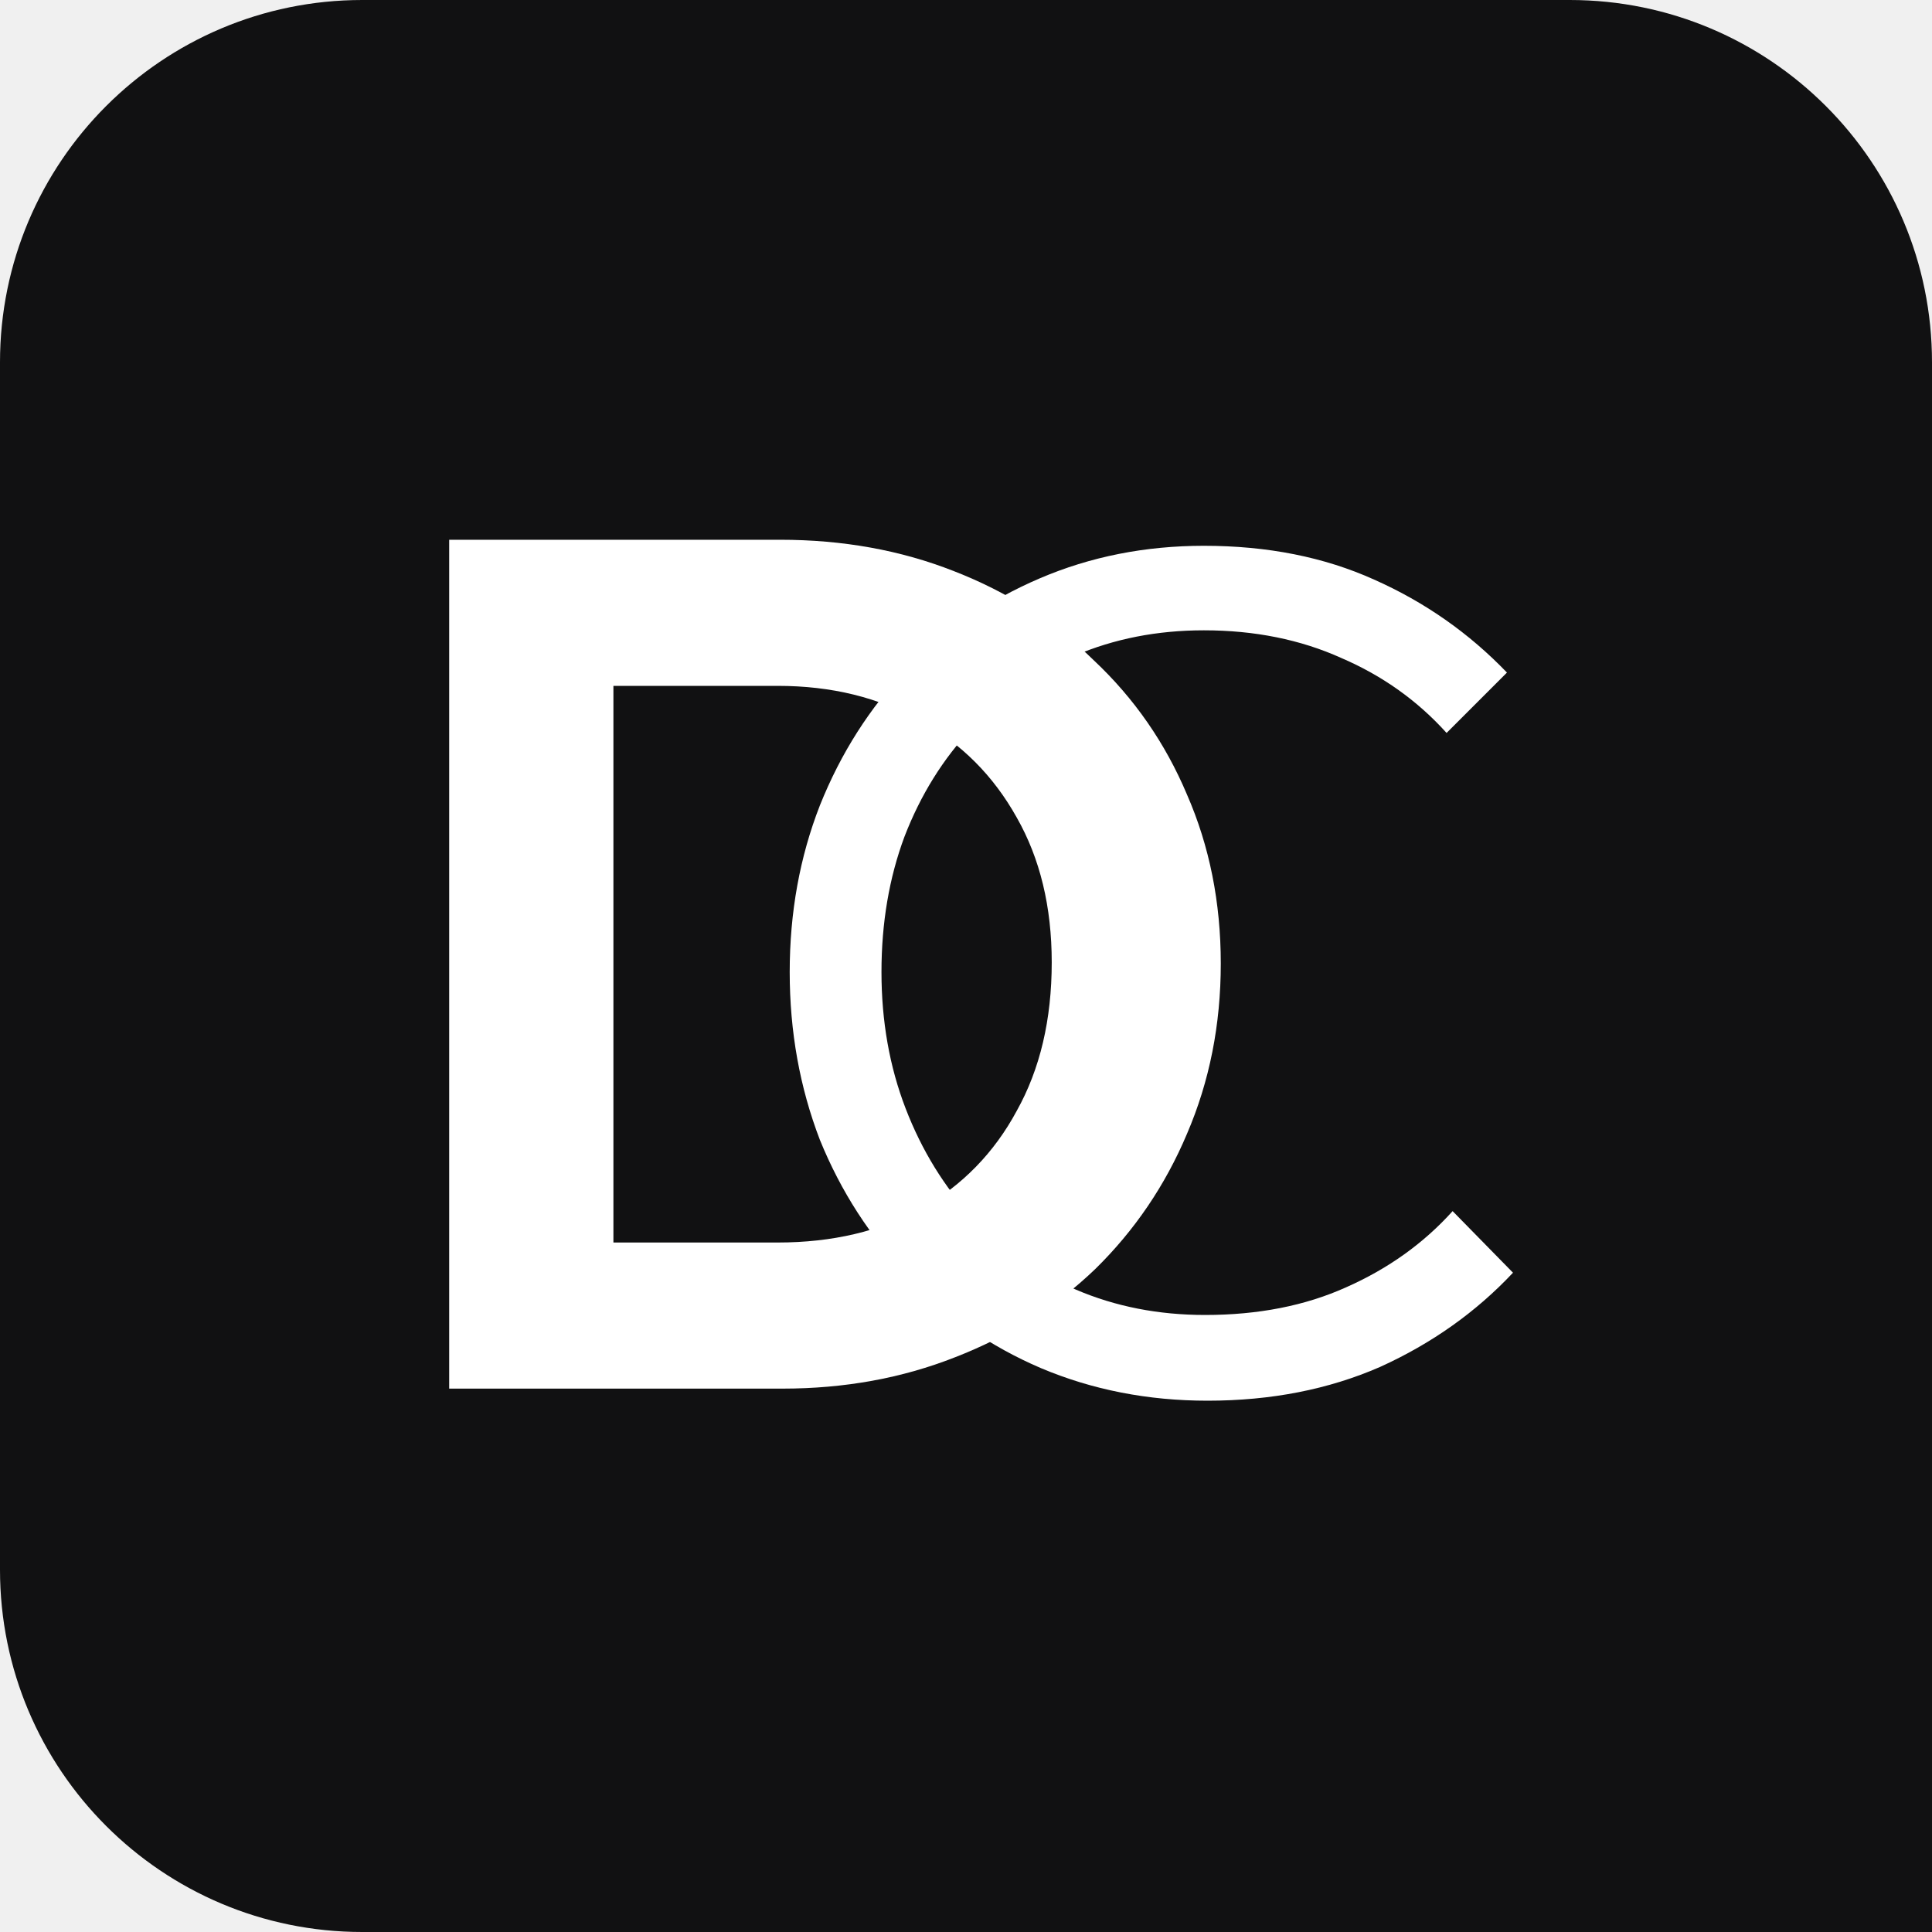
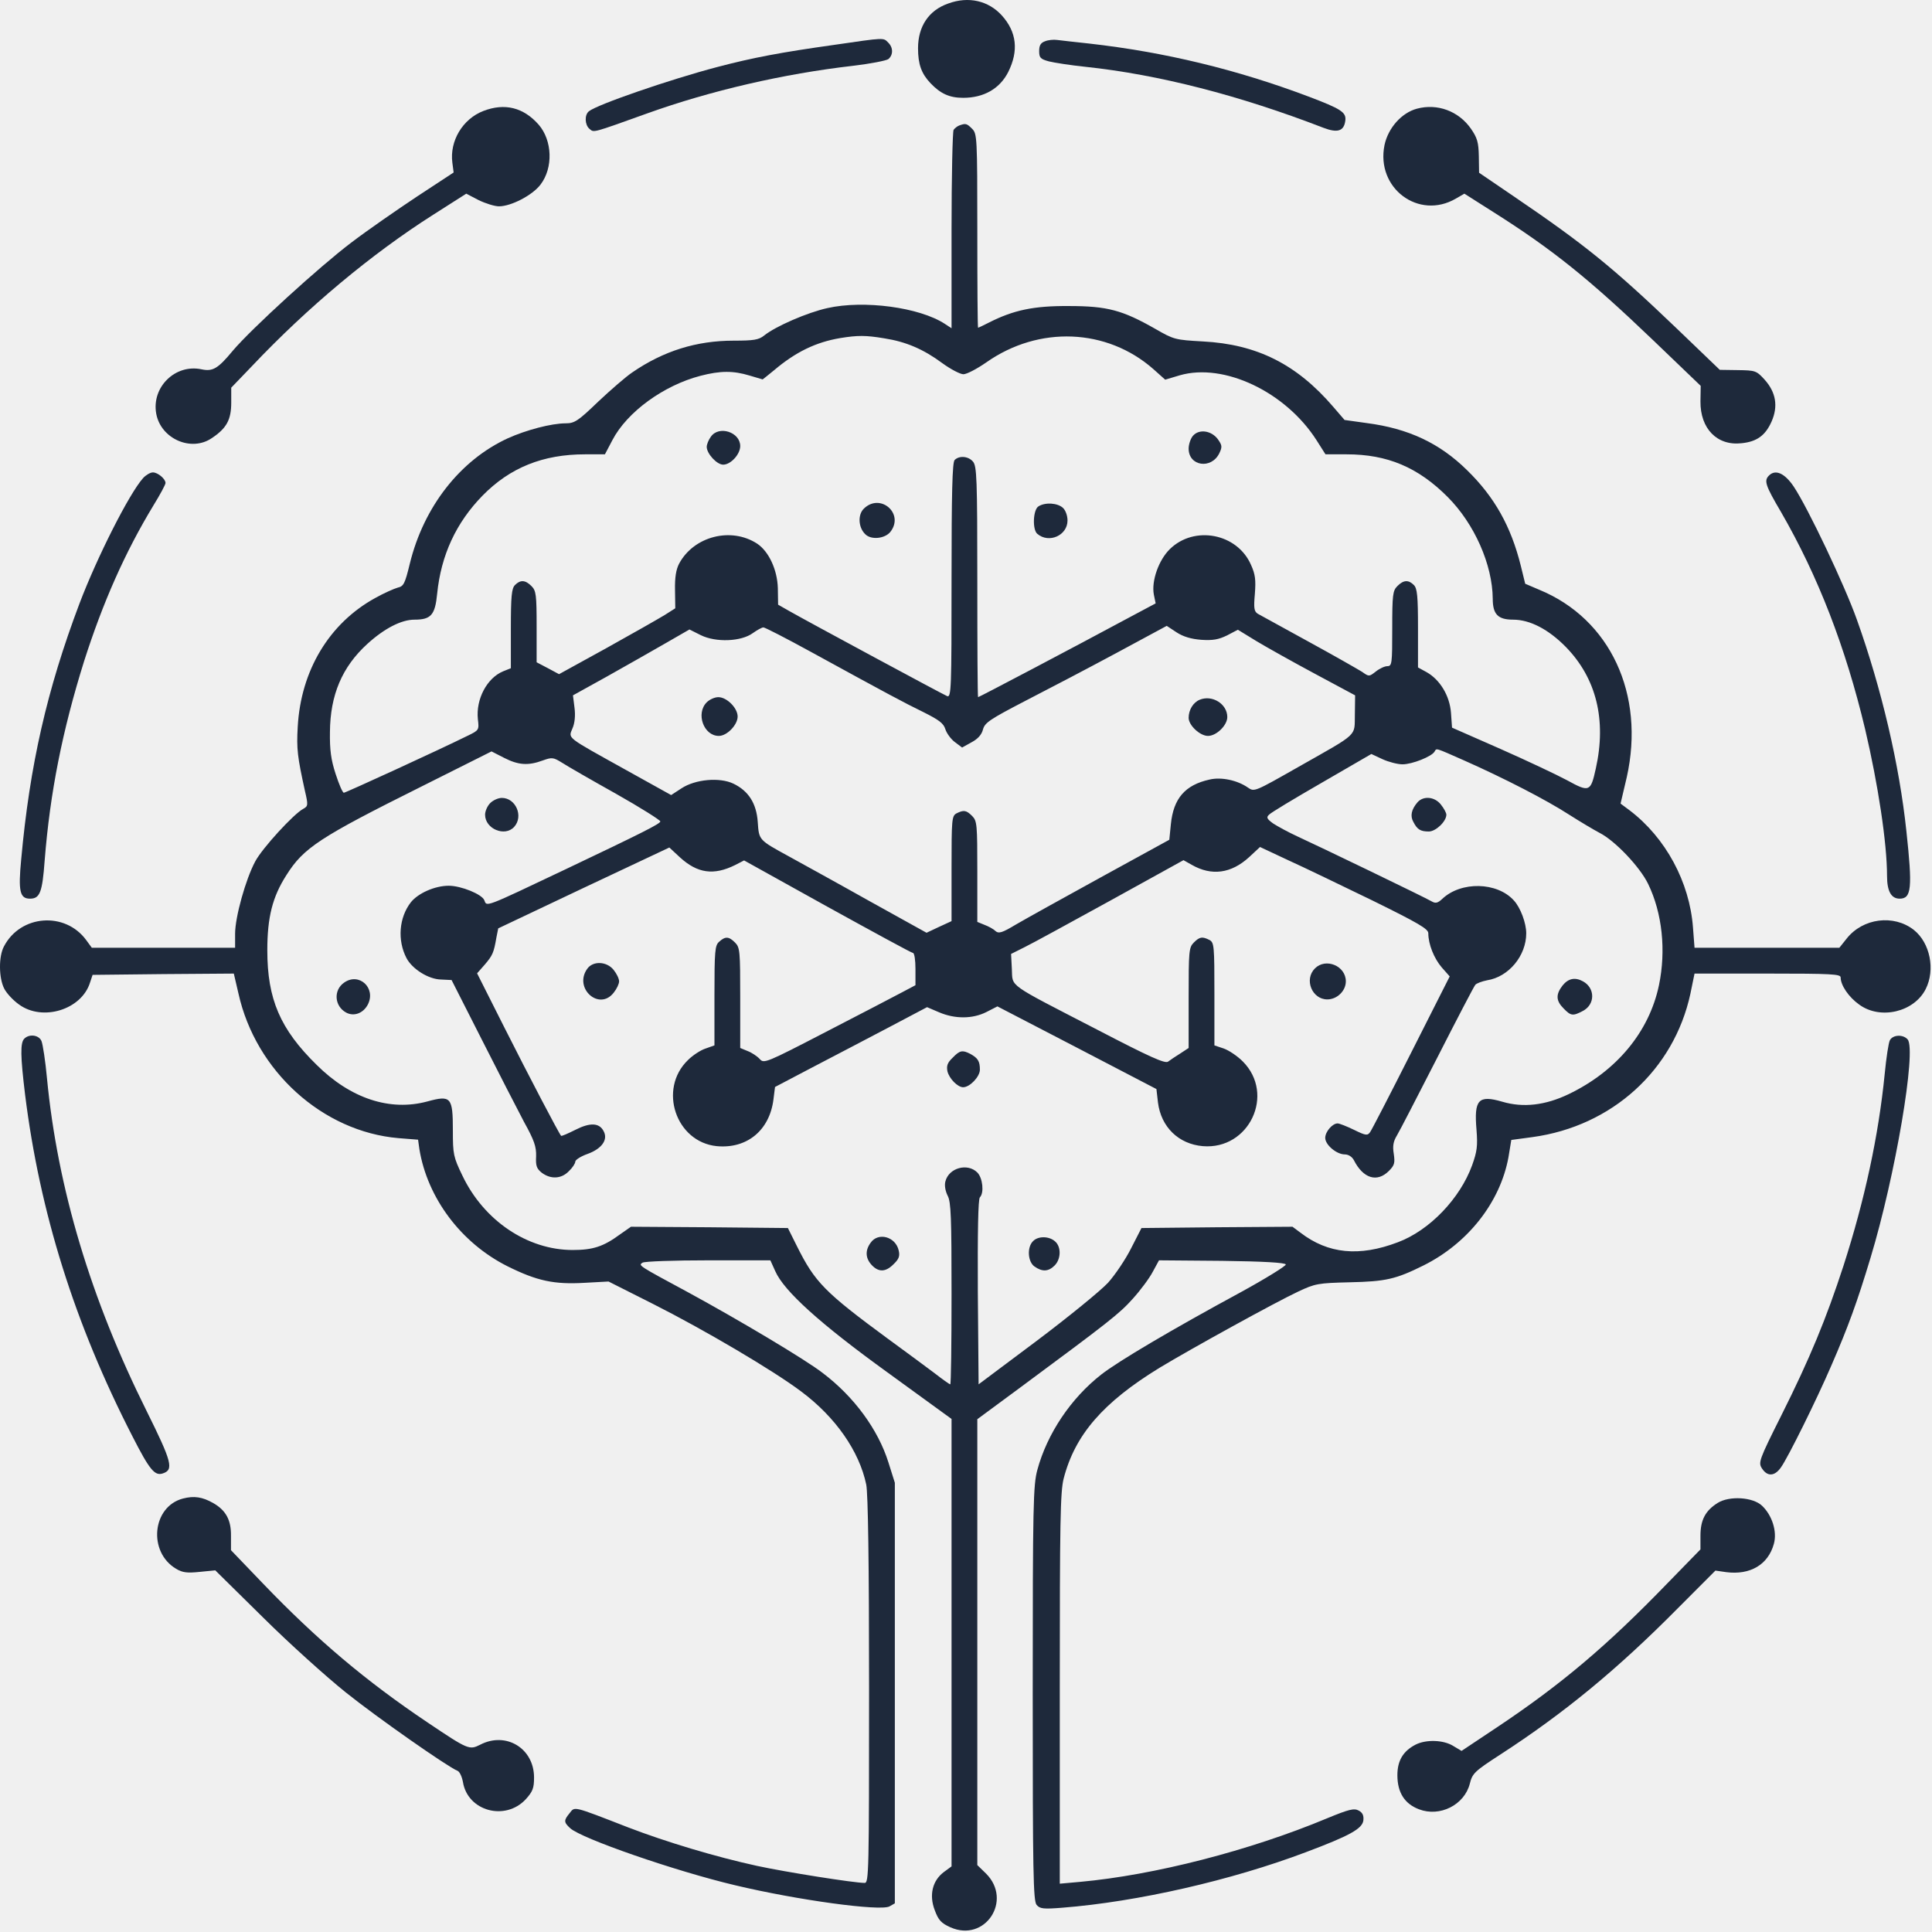
- <svg xmlns="http://www.w3.org/2000/svg" width="32" height="32" viewBox="0 0 32 32" fill="none">
-   <path d="M0 6C0 2.686 2.686 0 6 0H26C29.314 0 32 2.686 32 6V32H6C2.686 32 0 29.314 0 26V6Z" fill="#111112" />
-   <path d="M20 23.2C19.013 23.2 18.093 23.02 17.24 22.66C16.4 22.3 15.667 21.793 15.04 21.14C14.413 20.487 13.927 19.733 13.58 18.88C13.247 18.013 13.08 17.087 13.08 16.1C13.08 15.113 13.247 14.193 13.58 13.34C13.927 12.473 14.407 11.72 15.02 11.08C15.647 10.44 16.38 9.94 17.22 9.58C18.06 9.22 18.967 9.04 19.94 9.04C20.993 9.04 21.933 9.227 22.76 9.6C23.6 9.973 24.333 10.487 24.96 11.14L23.96 12.14C23.48 11.607 22.9 11.193 22.22 10.9C21.54 10.593 20.78 10.44 19.94 10.44C19.167 10.44 18.453 10.58 17.8 10.86C17.16 11.14 16.593 11.54 16.1 12.06C15.62 12.567 15.247 13.167 14.98 13.86C14.727 14.54 14.6 15.287 14.6 16.1C14.6 16.913 14.733 17.667 15 18.36C15.267 19.053 15.64 19.66 16.12 20.18C16.6 20.687 17.167 21.08 17.82 21.36C18.473 21.64 19.187 21.78 19.96 21.78C20.84 21.78 21.62 21.627 22.3 21.32C22.993 21.013 23.58 20.593 24.06 20.06L25.06 21.08C24.447 21.733 23.713 22.253 22.86 22.64C22.007 23.013 21.053 23.2 20 23.2Z" fill="white" />
-   <path d="M9.3 23V20.58H12.88C13.787 20.58 14.58 20.393 15.26 20.02C15.94 19.633 16.467 19.093 16.84 18.4C17.227 17.707 17.42 16.887 17.42 15.94C17.42 15.02 17.227 14.22 16.84 13.54C16.453 12.847 15.92 12.313 15.24 11.94C14.56 11.553 13.773 11.36 12.88 11.36H9.24V8.94H12.92C13.96 8.94 14.92 9.113 15.8 9.46C16.693 9.807 17.467 10.3 18.12 10.94C18.787 11.567 19.3 12.307 19.66 13.16C20.033 14.013 20.22 14.947 20.22 15.96C20.22 16.973 20.033 17.913 19.66 18.78C19.3 19.633 18.793 20.38 18.14 21.02C17.487 21.647 16.713 22.133 15.82 22.48C14.94 22.827 13.987 23 12.96 23H9.3ZM7.44 23V8.94H10.16V23H7.44Z" fill="white" />
+ <svg xmlns="http://www.w3.org/2000/svg" width="1366" height="1366" viewBox="0 0 1366 1366" fill="none">
+   <path d="M670.409 2.496C656.743 7.245 649.09 18.57 649.09 34.095C649.09 45.42 651.459 51.995 657.837 58.753C664.943 66.242 671.32 69.165 680.978 69.165C695.555 69.165 706.852 62.772 712.865 50.899C720.336 35.922 718.878 22.588 708.31 10.898C698.835 0.487 684.804 -2.801 670.409 2.496Z" fill="#1E293B" />
+   <path d="M589.871 31.72C552.153 37.017 532.656 40.67 506.964 47.428C473.619 56.196 422.235 73.913 416.404 78.662C413.125 81.219 413.489 88.343 416.769 91.082C420.049 93.822 418.044 94.37 457.767 80.123C502.591 64.05 553.975 52.177 603.173 46.515C615.563 45.054 626.678 42.862 628.136 41.766C631.598 38.843 631.598 33.547 627.954 30.076C624.492 26.606 626.132 26.423 589.871 31.72Z" fill="#1E293B" />
+   <path d="M738.921 29.164C735.824 30.26 734.73 32.086 734.73 36.105C734.73 40.854 735.642 41.767 741.655 43.411C745.299 44.324 756.96 46.151 767.529 47.246C819.095 52.726 876.128 67.338 935.712 90.353C945.733 94.188 950.289 92.727 951.2 85.238C951.929 79.393 948.284 77.019 925.143 68.252C874.306 49.073 823.468 36.835 770.262 30.808C760.24 29.712 750.036 28.616 747.485 28.251C744.934 27.885 741.108 28.251 738.921 29.164Z" fill="#1E293B" />
+   <path d="M341.697 78.48C327.12 84.142 317.827 99.668 319.831 115.01L320.743 121.951L294.868 138.938C280.838 148.253 259.701 162.866 248.222 171.633C225.992 188.437 177.705 232.456 164.586 247.982C154.017 260.768 150.373 262.777 142.538 261.133C123.952 257.115 107.006 273.736 110.469 292.549C113.748 310.267 135.25 319.765 149.827 309.719C160.213 302.778 163.493 296.75 163.493 284.695V274.101L178.07 258.941C217.428 217.296 262.799 179.487 306.165 151.906L329.671 136.929L338.417 141.495C343.337 143.87 349.714 145.879 352.812 145.879C361.376 145.879 376.5 138.025 382.148 130.536C391.259 118.664 390.53 99.302 380.873 88.16C370.122 75.923 356.821 72.635 341.697 78.48Z" fill="#1E293B" />
+   <path d="M1001.86 76.836C990.922 79.759 981.447 90.535 978.896 102.59C972.701 133.093 1003.13 155.742 1029.37 140.399L1035.38 136.929L1055.79 149.897C1097.15 176.017 1123.39 197.022 1168.58 240.311L1202.47 272.823L1202.29 283.782C1202.11 303.143 1214.13 315.381 1231.44 313.372C1242.19 312.276 1248.21 307.892 1252.58 298.029C1257.32 287.252 1255.68 277.389 1247.66 268.439C1241.83 262.046 1241.1 261.864 1228.71 261.681L1215.96 261.498L1185.34 232.091C1140.7 189.35 1120.48 172.912 1070.18 138.756L1045.77 122.134L1045.59 110.444C1045.4 100.581 1044.49 97.476 1039.94 90.9C1031.19 78.48 1016.25 73 1001.86 76.836Z" fill="#1E293B" />
+   <path d="M678.245 88.708C676.787 89.256 674.965 90.717 674.236 91.813C673.507 92.909 672.778 124.873 672.778 163.048V232.091L668.041 228.986C650.184 217.296 610.826 211.999 584.951 217.844C570.921 220.949 548.509 230.63 540.309 237.205C536.483 240.31 532.838 240.858 518.808 240.858C492.387 240.858 469.064 248.164 447.016 263.324C442.643 266.247 431.892 275.562 422.964 283.964C408.751 297.663 406.2 299.307 400.005 299.307C389.801 299.307 371.944 304.056 359.007 309.901C325.298 325.426 299.606 358.304 289.766 398.488C286.304 412.735 285.393 414.561 281.202 415.474C278.651 416.205 271.545 419.31 265.35 422.781C232.733 440.681 212.69 474.106 210.503 513.924C209.592 529.633 210.321 535.112 215.605 559.222C217.974 569.268 217.792 569.999 214.512 571.825C207.77 575.296 185.358 599.771 180.438 609.087C173.696 621.69 166.226 648.357 166.226 660.229V670.093H115.57H64.915L60.906 664.613C45.965 644.339 14.442 646.713 2.78 669.179C-1.046 676.303 -0.864 691.463 2.963 698.952C4.603 702.24 9.34 707.354 13.531 710.276C30.112 722.332 57.627 713.929 63.64 694.751L65.462 689.271L115.388 688.723L165.315 688.358L168.594 702.422C180.803 757.401 228.178 800.142 281.749 804.708L295.597 805.804L296.508 812.379C302.157 847.084 326.027 878.865 358.825 895.304C379.779 905.715 391.805 908.272 413.489 906.994L430.252 906.08L461.775 921.971C497.671 940.054 547.233 969.278 566.548 983.891C590.782 1001.97 607.546 1026.08 612.466 1049.65C613.741 1056.04 614.47 1104.26 614.47 1195.22C614.47 1323.63 614.288 1331.3 611.372 1331.3C603.902 1331.3 555.433 1323.63 535.207 1319.24C505.871 1312.85 470.704 1302.25 444.101 1292.03C404.196 1276.5 406.565 1277.23 402.738 1281.98C398.547 1287.09 398.547 1288.37 403.103 1292.57C410.938 1299.88 477.263 1322.89 519.719 1332.94C564.179 1343.53 622.123 1351.39 628.865 1347.92L632.691 1345.73V1197.05V1048.37L628.136 1033.94C620.847 1010.74 603.902 987.544 581.672 970.74C569.463 961.242 522.452 933.296 486.921 913.935C451.025 894.573 451.207 894.756 454.305 892.747C455.762 891.834 476.535 891.103 500.769 891.103H544.682L548.144 898.774C554.34 912.839 579.485 935.67 627.772 970.557L672.778 1003.25V1161.43V1319.61L667.312 1323.63C659.294 1329.65 656.743 1339.88 660.934 1350.66C663.485 1357.6 665.49 1359.79 672.049 1362.71C696.466 1373.49 716.145 1343.72 697.195 1324.72L690.999 1318.69V1161.06V1003.43L720.7 981.516C784.11 934.574 791.399 928.912 800.874 918.318C806.34 912.291 812.718 903.706 815.087 899.14L819.46 891.103L863.92 891.468C893.438 891.834 908.744 892.747 909.109 894.025C909.473 894.939 895.078 903.889 877.404 913.569C828.206 940.237 790.852 962.338 778.644 971.836C757.143 988.64 740.379 1013.66 733.455 1039.23C730.54 1050.01 730.175 1063.34 730.175 1197.23C730.175 1323.44 730.54 1343.9 732.909 1346.82C735.277 1349.56 737.464 1349.93 751.13 1348.83C804.336 1344.63 870.662 1329.47 923.321 1309.56C954.48 1297.87 963.226 1292.94 963.955 1287.09C964.319 1283.62 963.408 1281.62 960.675 1280.15C957.395 1278.33 953.751 1279.24 938.263 1285.63C883.599 1308.47 815.998 1325.82 763.52 1330.57L749.308 1331.84V1193.94C749.308 1076.31 749.672 1054.76 752.041 1045.44C760.058 1014.39 779.919 991.562 819.824 967.087C841.872 953.753 901.82 920.693 917.855 913.204C929.881 907.542 931.885 907.176 954.297 906.628C979.807 906.08 986.914 904.437 1006.41 894.756C1037.93 879.048 1060.71 850.006 1066.54 818.224L1068.55 805.987L1083.49 803.977C1139.79 796.306 1183.52 756.488 1195.18 702.605L1198.1 688.358H1249.85C1295.22 688.358 1301.41 688.723 1301.41 691.098C1301.41 696.577 1307.06 704.979 1314.53 710.276C1329.47 721.236 1353.34 715.573 1361.54 699.317C1368.47 685.618 1364.64 666.622 1353.16 657.49C1338.95 646.348 1317.08 649.088 1305.6 663.7L1300.5 670.093H1249.3H1198.1L1197.01 655.846C1194.64 623.699 1177.69 592.283 1152.18 572.921L1145.8 568.172L1150.18 549.542C1163.3 490.91 1138.51 437.575 1088.22 416.936L1078.38 412.735L1075.29 400.132C1068.36 372.186 1056.7 351.363 1037.2 332.367C1017.89 313.371 995.842 302.96 966.324 299.124L950.653 296.933L942.636 287.617C916.762 257.48 888.701 243.415 850.436 241.406C830.939 240.31 830.028 240.128 816.727 232.456C793.585 219.305 783.017 216.383 755.685 216.383C730.722 216.2 716.509 219.305 699.199 228.072C695.373 230.082 691.728 231.725 691.546 231.725C691.182 231.725 690.999 200.857 690.999 163.231C690.999 97.11 690.817 94.553 687.355 91.083C683.529 87.247 682.8 87.064 678.245 88.708ZM625.221 239.214C640.526 241.589 652.917 246.886 666.219 256.749C672.232 261.133 678.973 264.603 681.16 264.603C683.529 264.603 690.817 260.767 697.377 256.201C734.548 230.082 782.653 232.091 815.451 260.95L823.833 268.439L834.219 265.334C865.377 256.384 908.926 277.023 930.792 311.18L937.169 321.225H952.111C980.901 321.225 1002.58 330.358 1023.54 351.363C1042.49 370.359 1055.24 399.218 1055.43 423.329C1055.43 434.288 1059.07 438.123 1069.82 438.123C1081.85 438.123 1094.97 445.064 1107.17 457.485C1128.68 479.586 1135.96 508.993 1128.31 543.332C1124.67 559.953 1123.76 560.318 1108.09 551.734C1100.61 547.715 1079.3 537.669 1060.71 529.45L1026.64 514.472L1025.91 504.061C1025 491.823 1018.07 480.499 1008.6 475.202L1002.58 471.914V444.151C1002.58 421.502 1002.04 416.022 999.669 413.648C995.842 409.812 992.38 409.995 988.007 414.379C984.727 417.666 984.363 420.406 984.363 444.516C984.363 469.174 984.18 471.001 980.901 471.001C979.078 471.001 975.434 472.645 972.701 474.837C967.963 478.49 967.963 478.49 963.044 475.019C960.128 473.193 943.182 463.512 925.143 453.649C907.104 443.786 890.887 434.836 889.247 433.922C886.696 432.279 886.332 429.904 887.243 419.858C887.972 410.178 887.607 406.159 884.51 399.401C874.853 377.117 844.423 371.272 827.113 388.259C819.278 395.931 813.993 410.725 815.815 420.406L817.091 426.616L799.963 435.749C757.507 458.581 692.275 492.919 691.546 492.919C691.182 492.919 690.999 456.206 690.999 411.273C690.999 338.03 690.635 329.445 687.902 326.34C684.622 322.504 678.245 321.956 674.965 325.244C673.325 326.888 672.778 348.258 672.778 410.36C672.778 486.892 672.596 493.285 669.681 492.189C666.583 490.91 571.65 439.767 558.166 432.096L550.149 427.53L549.967 415.84C549.602 402.871 543.589 389.903 535.389 384.423C516.986 372.368 490.565 379.126 480.179 398.488C477.992 402.689 477.081 408.168 477.263 417.301L477.446 430.087L469.975 434.836C465.784 437.393 447.198 447.987 428.795 458.215L395.268 476.663L387.432 472.462L379.415 468.261V443.238C379.415 420.406 379.051 417.666 375.771 414.379C371.398 409.995 367.936 409.812 364.109 413.648C361.74 416.022 361.194 421.502 361.194 444.516V472.462L355.727 474.654C344.248 479.403 336.413 494.381 337.87 508.445C338.781 516.116 338.781 516.299 330.4 520.317C311.267 529.815 244.395 560.501 243.12 560.501C242.208 560.501 239.657 554.473 237.289 547.167C234.009 537.121 233.098 530.181 233.28 517.577C233.462 491.458 241.844 471.549 259.701 455.293C271.727 444.334 283.753 438.123 293.046 438.123C304.708 438.123 307.623 434.836 309.081 419.858C311.814 392.46 322.564 369.446 341.15 350.45C360.647 330.541 383.97 321.225 413.671 321.225H427.701L432.986 311.18C443.372 291.27 469.246 272.457 495.303 265.699C509.333 262.046 518.444 262.046 529.923 265.516C534.843 266.978 539.034 268.256 539.216 268.256C539.216 268.256 543.042 265.334 547.416 261.681C562.539 248.895 576.752 241.954 594.062 239.032C606.453 237.022 612.101 237.022 625.221 239.214ZM849.343 452.37C857.542 452.918 861.551 452.188 867.564 449.265L875.217 445.247L888.336 453.284C895.625 457.667 914.211 468.079 929.881 476.481L958.124 491.641L957.942 505.157C957.577 521.048 961.222 517.76 918.037 542.236C886.879 559.953 886.879 559.953 882.323 556.848C875.035 551.734 863.555 549.176 855.174 551.186C837.863 555.021 829.664 564.519 827.842 582.785L826.748 593.744L778.462 620.228C751.859 634.841 724.891 649.818 718.331 653.654C708.31 659.682 706.123 660.229 703.754 658.22C702.297 656.759 698.835 654.933 695.919 653.837L690.999 651.827V616.21C690.999 582.967 690.817 580.41 687.355 576.94C683.164 572.739 681.342 572.556 676.24 575.113C672.96 576.94 672.778 579.314 672.778 614.201V651.279L664.032 655.298L655.104 659.499L614.288 636.85C591.876 624.247 566.548 610.365 557.984 605.616C536.301 593.744 536.665 594.109 535.754 581.141C534.843 567.99 529.194 559.222 518.626 554.108C508.786 549.359 491.476 551.003 481.819 557.396L474.53 562.145L442.643 544.427C399.641 520.5 401.827 522.326 404.743 515.02C406.383 511.367 406.929 505.888 406.2 500.408L405.107 491.641L429.159 478.307C442.461 470.818 460.864 460.407 470.339 454.927L487.467 445.064L495.485 449.083C506.235 454.38 524.092 453.649 532.292 447.621C535.389 445.43 538.669 443.603 539.763 443.603C540.856 443.603 555.797 451.274 573.108 460.772C628.136 490.91 638.704 496.572 652.917 503.513C663.85 508.993 667.13 511.367 668.405 515.568C669.316 518.491 672.414 522.692 675.147 524.701L680.249 528.537L686.809 524.884C691.364 522.509 694.097 519.404 695.008 515.751C696.284 511.002 699.746 508.627 724.709 495.659C740.379 487.622 769.351 472.462 789.03 461.868L824.926 442.507L831.85 447.073C836.588 450.179 842.236 451.822 849.343 452.37ZM1035.2 537.669C1063.99 550.455 1093.33 565.615 1109.18 575.844C1117.2 580.958 1127.04 586.803 1130.86 588.812C1141.79 594.292 1159.47 612.922 1165.3 624.977C1175.32 645.617 1178.06 672.102 1172.95 696.577C1166.03 729.638 1142.89 757.401 1109 773.657C1092.6 781.511 1076.93 783.338 1062.17 778.954C1045.22 774.022 1042.12 777.493 1043.95 798.863C1044.86 810.37 1044.31 814.206 1040.85 823.887C1032.28 847.449 1010.78 869.915 988.371 878.317C961.039 888.728 938.992 886.537 919.495 871.559L913.846 867.358L860.458 867.723L807.069 868.271L799.781 882.518C795.954 890.19 788.483 901.332 783.382 906.994C778.097 912.656 755.503 931.104 732.909 948.091L691.911 978.776L691.364 913.569C691.182 871.376 691.546 847.814 692.822 846.536C695.919 843.431 694.826 832.837 690.999 829.001C684.075 822.06 670.774 825.713 668.405 835.394C667.676 838.134 668.405 842.152 670.045 845.44C672.414 849.823 672.778 860.965 672.778 914.848C672.778 949.917 672.414 978.776 671.867 978.776C671.32 978.776 666.219 975.123 660.57 970.74C654.739 966.356 640.162 955.579 628.136 946.812C582.947 913.569 576.205 906.628 563.45 881.057L557.073 868.271L501.498 867.723L446.105 867.358L438.27 872.838C426.608 881.422 419.137 883.797 404.925 883.797C372.855 883.797 342.061 862.974 326.938 831.193C320.56 818.042 320.196 816.033 320.196 799.411C320.196 775.666 318.92 774.205 302.157 778.771C275.736 785.895 247.857 776.762 223.805 752.835C198.113 727.628 189.002 706.441 189.002 671.919C189.002 648.54 192.646 634.11 202.486 618.767C214.694 599.406 225.809 592.1 298.33 555.935L347.528 531.276L356.456 535.843C366.478 540.957 373.402 541.505 383.788 537.669C390.348 535.295 391.259 535.477 397.454 539.313C401.098 541.688 418.226 551.551 435.537 561.232C452.665 570.912 466.877 579.862 466.877 580.775C466.877 582.419 453.758 588.995 400.37 614.384C341.879 642.147 344.248 641.234 342.426 636.485C340.786 632.284 326.027 626.256 317.28 626.256C307.441 626.256 295.597 631.553 290.495 637.946C282.113 648.722 280.838 664.796 287.397 677.399C291.406 685.07 302.885 692.376 311.814 692.559L319.285 692.924L340.604 734.935C352.265 757.949 365.749 784.251 370.487 793.201C377.775 806.352 379.233 810.736 379.051 817.494C378.686 824.252 379.415 826.261 383.059 829.184C389.437 833.933 396.907 833.567 402.192 828.088C404.743 825.713 406.747 822.608 406.747 821.329C406.747 820.051 410.756 817.494 415.493 815.85C425.515 812.197 430.07 805.804 426.79 799.776C423.693 793.749 417.133 793.566 406.747 798.863C401.645 801.42 397.09 803.429 396.725 803.064C395.268 801.603 373.766 760.506 356.456 726.167L337.324 688.175L342.79 681.965C348.257 675.572 349.168 673.563 350.99 662.787L352.265 656.394L412.76 627.717L473.255 599.223L480.726 606.164C493.116 617.489 504.595 619.133 519.719 611.644L526.097 608.356L584.951 641.051C617.385 658.951 644.535 673.746 645.446 673.746C646.539 673.746 647.268 678.86 647.268 685.07V696.577L637.611 701.692C632.509 704.432 608.275 717.035 584.223 729.455C541.585 751.556 540.127 752.104 537.212 748.816C535.389 746.807 531.563 744.25 528.648 743.154L523.363 740.962V705.527C523.363 672.467 523.181 669.91 519.719 666.44C515.346 662.056 512.795 661.873 508.422 665.892C505.506 668.449 505.142 672.285 505.142 704.066V739.136L498.947 741.327C495.485 742.423 489.836 746.076 486.374 749.547C465.237 770.004 477.81 807.448 506.782 810.37C528.101 812.379 544.136 799.228 546.869 777.31L547.962 768.543L574.383 754.661C588.96 747.172 613.012 734.387 628.136 726.533L655.468 712.103L664.032 715.756C675.147 720.505 687.537 720.505 697.377 715.573L705.212 711.555L761.516 740.779L817.638 770.004L818.731 779.502C820.917 796.854 833.308 808.909 850.436 810.37C883.234 813.11 901.82 773.657 878.679 750.46C874.853 746.624 868.839 742.606 865.195 741.327L858.636 739.136V702.97C858.636 668.814 858.453 666.44 855.174 664.613C850.072 662.056 848.249 662.239 844.058 666.44C840.596 669.91 840.414 672.467 840.414 705.527V740.962L834.583 744.798C831.304 746.807 827.295 749.547 825.837 750.643C823.651 752.104 813.264 747.538 775.729 727.994C711.043 694.568 716.145 698.221 715.416 685.07L714.869 674.476L724.344 669.727C729.629 667.17 756.961 652.193 785.204 636.667L836.77 608.173L842.601 611.461C856.631 619.498 870.479 617.671 883.234 605.982L890.887 598.858L910.749 608.173C921.681 613.105 948.467 626.073 970.332 636.667C1002.95 652.741 1009.87 656.759 1009.87 659.864C1009.87 667.536 1013.88 677.582 1019.35 683.974L1025 690.367L997.846 744.067C982.905 773.657 969.786 799.046 968.692 800.507C966.87 803.064 965.595 802.882 957.395 798.863C952.111 796.306 947.009 794.297 945.733 794.297C942.089 794.297 936.987 800.142 936.987 804.525C936.987 809.457 945.005 816.215 950.835 816.215C953.386 816.215 955.937 817.859 957.213 820.234C963.773 833.202 973.612 836.307 981.994 827.905C986.003 823.887 986.367 822.243 985.456 815.85C984.545 810.37 985.091 807.083 987.642 802.882C989.647 799.594 1002.4 774.753 1016.25 747.72C1030.1 720.505 1042.12 697.491 1043.04 696.395C1043.76 695.299 1047.77 693.838 1051.42 693.107C1066.72 690.733 1079.11 675.755 1079.11 659.864C1079.11 652.741 1075.1 641.782 1070.37 636.667C1058.52 623.516 1033.01 622.968 1019.71 635.571C1016.61 638.494 1014.97 638.859 1012.42 637.398C1007.87 634.658 931.703 597.945 917.308 591.369C910.931 588.447 903.278 584.246 900.18 582.237C895.625 578.949 895.26 577.853 897.265 576.026C898.54 574.565 915.304 564.519 934.618 553.377L969.603 533.103L977.439 536.756C981.812 538.765 988.189 540.409 991.651 540.409C998.393 540.409 1012.24 534.93 1014.25 531.459C1015.89 528.902 1014.06 528.354 1035.2 537.669Z" fill="#1E293B" />
+   <path d="M502.591 308.806C500.951 310.998 499.676 314.285 499.676 315.929C499.676 320.678 506.782 328.532 511.337 328.532C516.621 328.532 523.363 321.226 523.363 315.381C523.363 305.518 508.24 300.586 502.591 308.806Z" fill="#1E293B" />
+   <path d="M843.512 308.074C841.872 309.901 840.414 314.102 840.414 317.207C840.414 329.627 856.449 332.002 862.098 320.494C864.284 315.928 864.102 314.832 861.004 310.449C856.449 304.421 847.885 303.142 843.512 308.074Z" fill="#1E293B" />
+   <path d="M610.644 359.765C606.453 363.966 606.817 372.916 611.737 377.665C615.746 381.866 625.403 380.953 629.412 376.204C639.798 363.236 622.305 348.075 610.644 359.765Z" fill="#1E293B" />
+   <path d="M734.366 357.939C730.358 360.131 729.811 374.561 733.455 377.483C741.655 384.424 754.774 378.579 754.774 367.985C754.774 364.515 753.316 360.679 751.494 359.035C747.668 355.565 739.104 355.017 734.366 357.939Z" fill="#1E293B" />
+   <path d="M499.675 496.572C491.84 504.427 497.489 520.317 508.239 520.317C514.07 520.317 521.541 512.463 521.541 506.618C521.541 500.591 513.888 492.919 507.875 492.919C505.324 492.919 501.68 494.563 499.675 496.572Z" fill="#1E293B" />
+   <path d="M848.249 494.746C843.694 496.572 840.414 501.869 840.414 507.532C840.414 512.829 848.432 520.317 854.08 520.317C860.093 520.317 867.746 512.829 867.746 506.984C867.746 497.668 856.996 491.093 848.249 494.746Z" fill="#1E293B" />
+   <path d="M346.616 567.807C344.612 569.817 342.972 573.47 342.972 576.027C342.972 586.073 357.003 591.918 363.562 584.611C370.304 577.123 364.656 564.154 354.816 564.154C352.265 564.154 348.621 565.798 346.616 567.807Z" fill="#1E293B" />
+   <path d="M1002.22 567.259C997.846 572.373 996.935 576.939 999.304 581.14C1002.04 586.437 1004.22 587.898 1010.24 587.898C1015.16 587.898 1022.63 580.775 1022.63 576.026C1022.63 574.747 1020.99 571.642 1018.8 568.903C1014.43 563.24 1006.41 562.51 1002.22 567.259Z" fill="#1E293B" />
+   <path d="M415.129 685.07C405.472 698.769 423.693 715.025 433.897 701.874C436.083 699.134 437.723 695.663 437.723 693.837C437.723 692.01 436.083 688.54 433.897 685.8C428.977 679.59 419.138 679.225 415.129 685.07Z" fill="#1E293B" />
+   <path d="M929.699 684.705C921.864 692.559 927.694 706.624 938.445 706.624C945.369 706.624 951.564 700.596 951.564 693.838C951.564 682.879 937.352 677.034 929.699 684.705Z" fill="#1E293B" />
+   <path d="M243.302 694.751C235.649 700.048 236.378 711.372 244.76 715.939C250.226 718.861 256.786 716.487 260.065 710.277C266.078 698.587 253.87 687.262 243.302 694.751Z" fill="#1E293B" />
+   <path d="M1104.81 696.759C1099.89 703.152 1100.07 707.536 1105.53 713.016C1110.64 718.313 1112.09 718.495 1119.02 714.842C1127.95 710.276 1127.95 698.586 1119.2 693.837C1113.55 690.732 1108.81 691.828 1104.81 696.759Z" fill="#1E293B" />
+   <path d="M673.507 747.903C669.863 751.373 669.134 753.565 669.863 757.401C671.138 762.698 677.151 768.725 680.978 768.725C685.715 768.725 692.822 761.236 692.822 756.305C692.822 750.277 691.364 748.085 686.08 745.163C680.431 742.24 678.609 742.606 673.507 747.903Z" fill="#1E293B" />
+   <path d="M615.563 878.682C611.554 884.162 611.919 889.642 616.292 894.391C621.212 899.687 626.314 899.505 631.962 893.66C635.607 890.19 636.335 887.998 635.424 884.162C633.238 874.299 620.847 871.011 615.563 878.682Z" fill="#1E293B" />
+   <path d="M730.357 877.587C725.984 881.971 726.713 892.199 731.451 895.487C736.917 899.323 741.29 899.14 745.663 894.756C750.219 890.19 750.401 881.605 746.028 877.77C741.837 873.934 734.002 873.751 730.357 877.587Z" fill="#1E293B" />
+   <path d="M101.175 338.03C91.336 348.989 68.559 394.104 56.169 426.799C33.21 487.623 21.002 541.14 14.989 607.626C12.802 630.275 14.077 635.389 21.184 635.389C28.108 635.389 29.93 631.188 31.57 608.539C35.396 560.136 44.143 516.482 59.449 467.531C72.75 425.886 88.42 390.451 108.464 357.391C113.201 349.72 117.028 342.596 117.028 341.5C117.028 338.578 111.561 334.012 108.099 334.012C106.277 334.012 103.18 335.838 101.175 338.03Z" fill="#1E293B" />
+   <path d="M1250.76 336.203C1247.11 339.857 1248.03 342.962 1259.32 362.14C1285.38 407.256 1304.88 457.485 1318.72 515.569C1327.83 554.291 1334.21 596.119 1334.21 619.316C1334.21 630.092 1337.13 635.389 1343.14 635.389C1351.52 635.389 1352.25 627.9 1347.88 587.534C1342.96 540.958 1330.39 487.075 1312.89 438.124C1304.33 414.014 1278.45 359.4 1268.25 344.058C1261.87 334.56 1255.31 331.637 1250.76 336.203Z" fill="#1E293B" />
+   <path d="M17.175 734.387C14.26 737.31 14.442 746.807 17.722 773.84C28.108 857.13 52.707 935.853 93.705 1015.67C105.731 1039.23 109.375 1043.62 115.024 1041.79C123.041 1039.23 121.584 1033.76 103.727 997.773C64.186 918.501 40.681 840.143 33.21 762.333C32.117 750.278 30.295 738.588 29.384 736.214C27.744 731.83 20.82 730.734 17.175 734.387Z" fill="#1E293B" />
+   <path d="M1336.22 735.482C1335.3 737.126 1333.66 747.903 1332.57 759.227C1328.2 803.247 1318.36 848.545 1303.42 894.939C1291.21 932.382 1279.73 960.328 1259.5 1000.69C1243.47 1032.66 1243.11 1034.12 1245.84 1038.32C1249.66 1044.17 1254.77 1043.8 1259.14 1037.59C1264.06 1030.83 1284.65 989.187 1294.85 965.443C1306.7 938.227 1313.26 920.145 1322.55 889.276C1340.04 831.558 1355.17 742.606 1348.79 734.934C1345.69 731.281 1338.4 731.464 1336.22 735.482Z" fill="#1E293B" />
+   <path d="M129.419 1059.51C107.553 1065.17 104.455 1097.32 124.499 1109.19C129.054 1111.93 132.334 1112.3 141.263 1111.38L152.195 1110.29L186.087 1143.71C204.673 1162.16 231.094 1185.9 244.577 1196.68C266.443 1214.22 316.552 1249.29 323.476 1252.03C324.933 1252.57 326.573 1256.04 327.302 1259.88C330.582 1280.52 357.185 1287.83 371.762 1272.12C376.682 1266.64 377.593 1264.26 377.593 1256.77C377.593 1236.13 357.732 1224.08 339.51 1233.58C331.857 1237.41 331.129 1237.23 302.339 1217.87C258.79 1188.64 224.352 1159.6 186.087 1119.78L163.31 1096.04V1085.99C163.493 1074.67 159.666 1067.73 150.555 1062.61C143.085 1058.41 137.254 1057.5 129.419 1059.51Z" fill="#1E293B" />
+   <path d="M1214.5 1062.61C1205.75 1068.09 1202.29 1074.67 1202.29 1085.81V1095.49L1178.42 1119.97C1136.33 1163.44 1104.26 1190.65 1058.89 1220.97L1033.38 1237.96L1027.55 1234.49C1020.62 1230.11 1008.23 1229.74 1000.76 1233.58C992.016 1238.14 988.007 1244.9 988.007 1255.13C988.007 1267.37 993.109 1275.41 1003.31 1279.24C1018.07 1284.9 1035.38 1276.14 1039.21 1261.16C1041.03 1253.85 1042.49 1252.39 1060.53 1240.7C1105.9 1211.29 1143.62 1180.24 1186.44 1136.95L1212.86 1110.47L1220.51 1111.57C1237.46 1113.76 1250.21 1106.27 1254.22 1091.47C1256.59 1082.71 1252.94 1071.38 1245.84 1064.62C1239.28 1058.41 1222.7 1057.5 1214.5 1062.61Z" fill="#1E293B" />
</svg>
